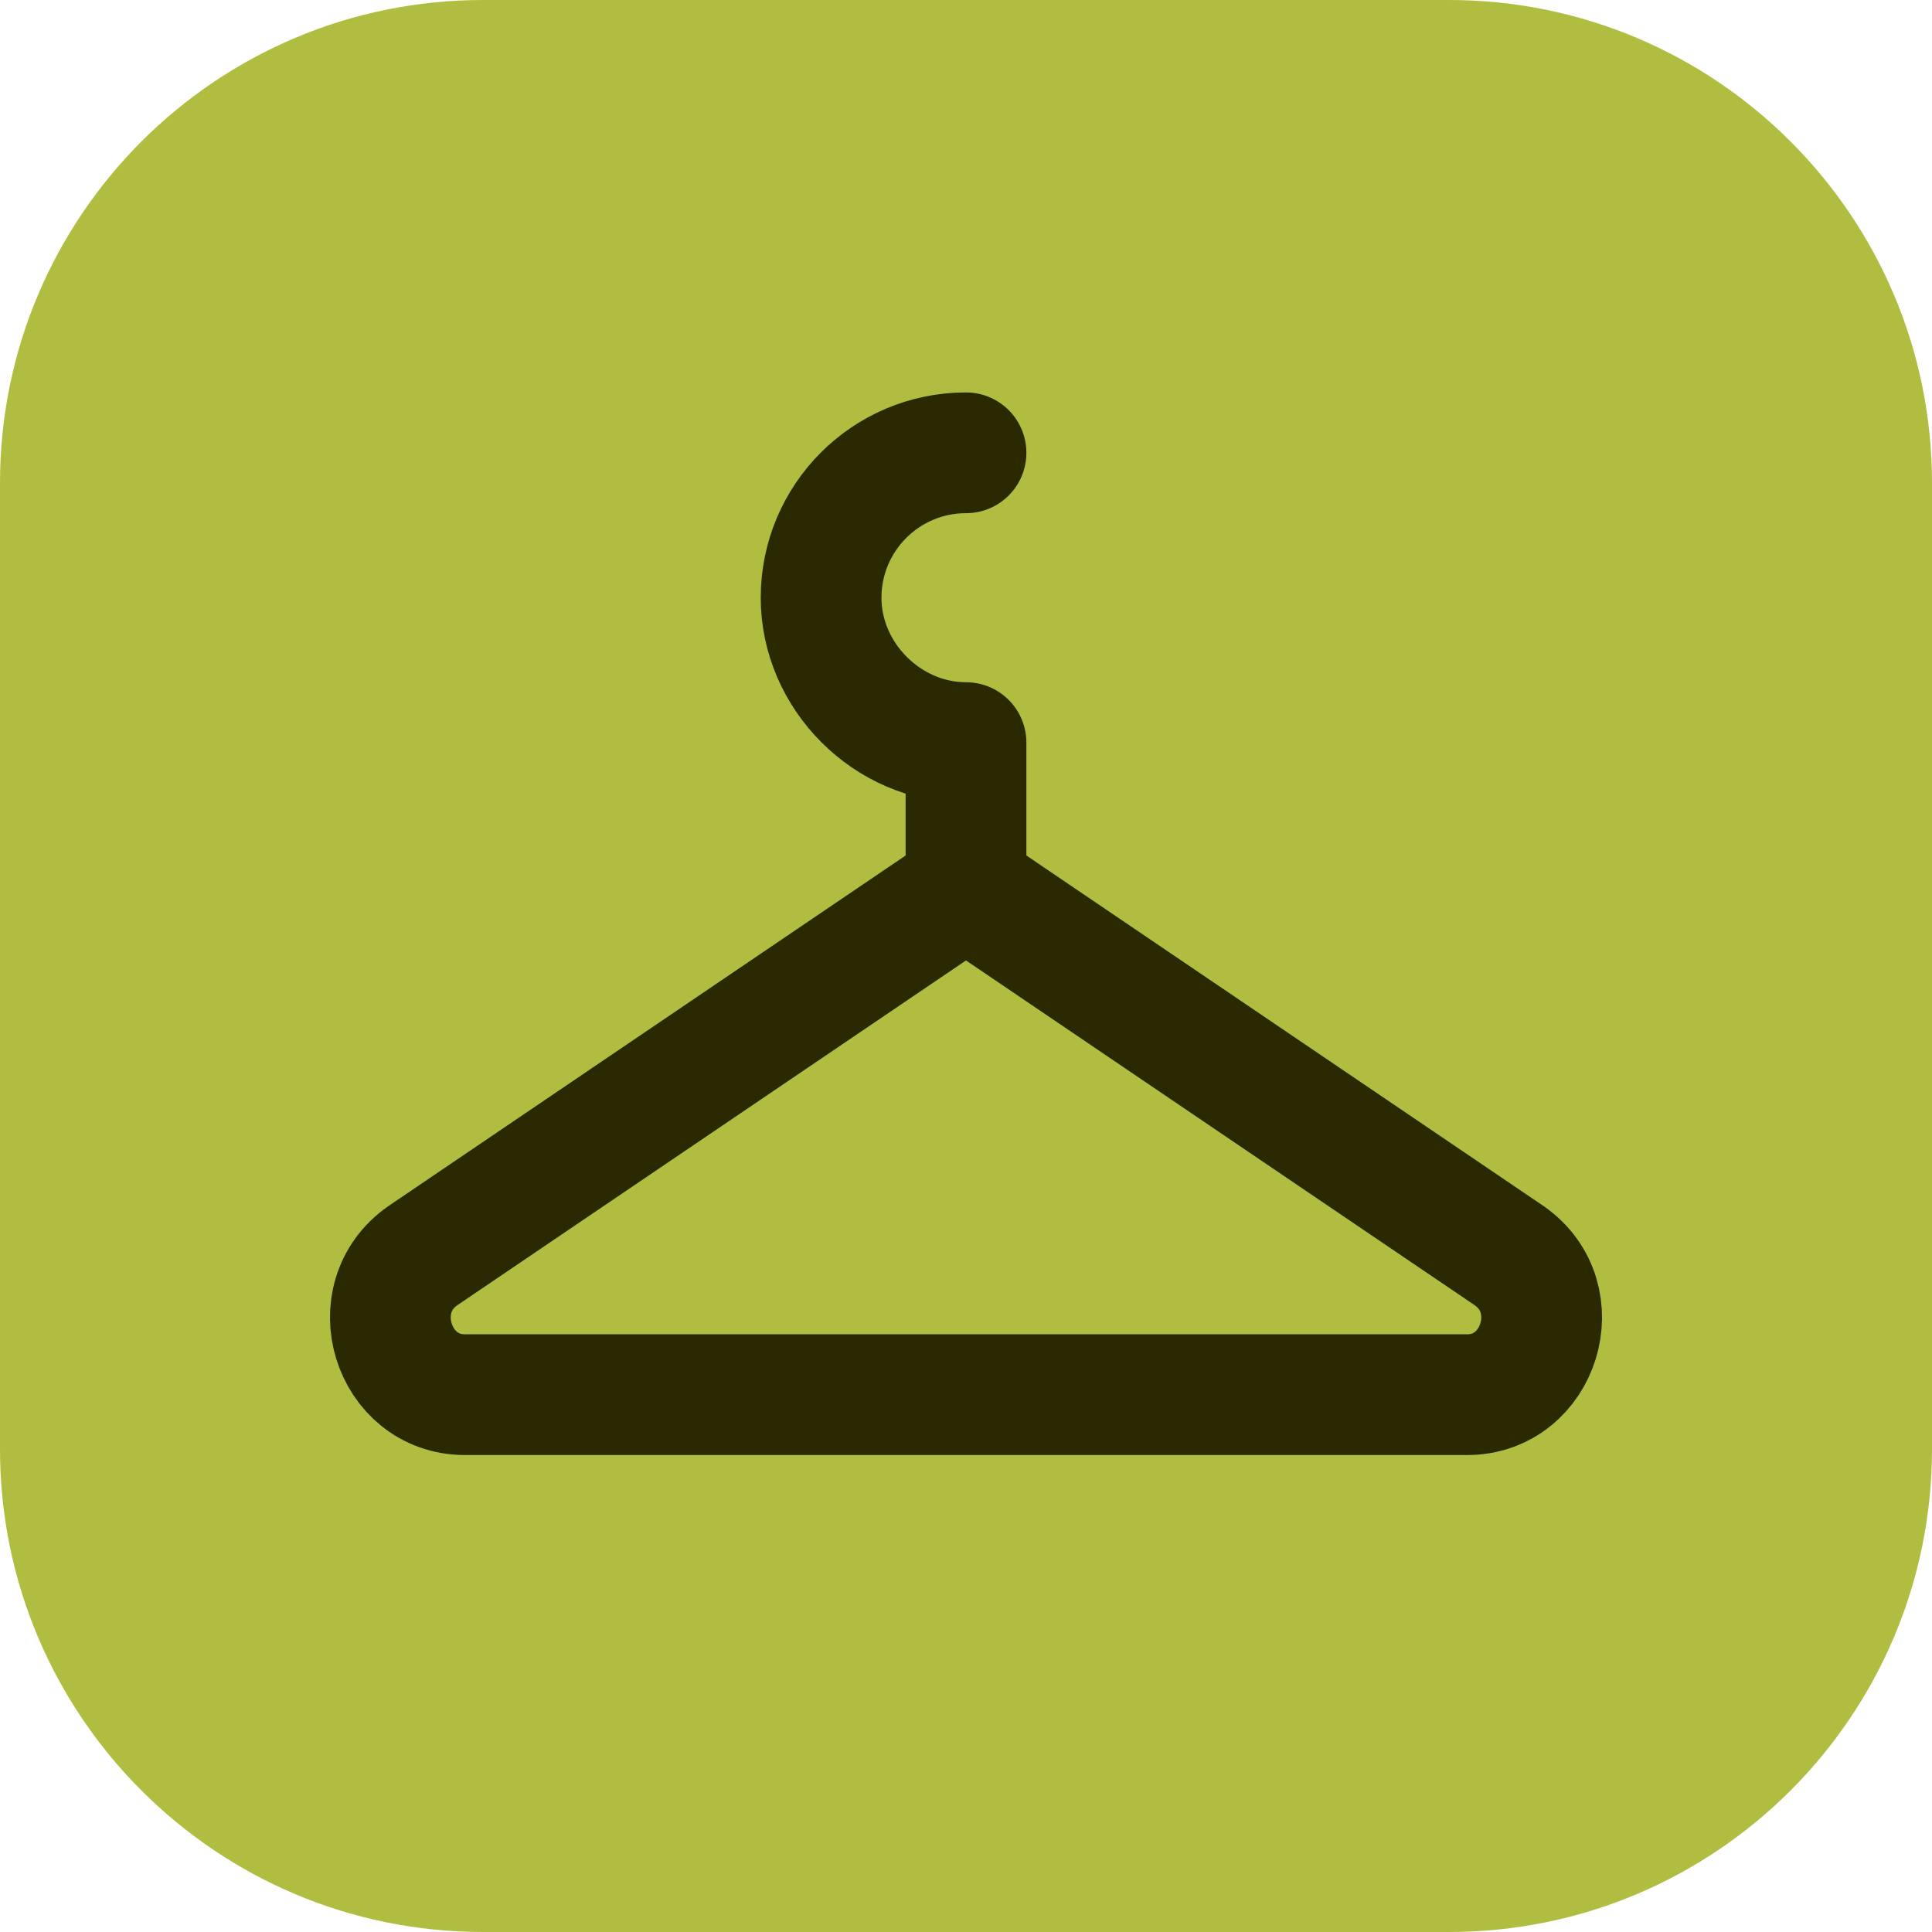
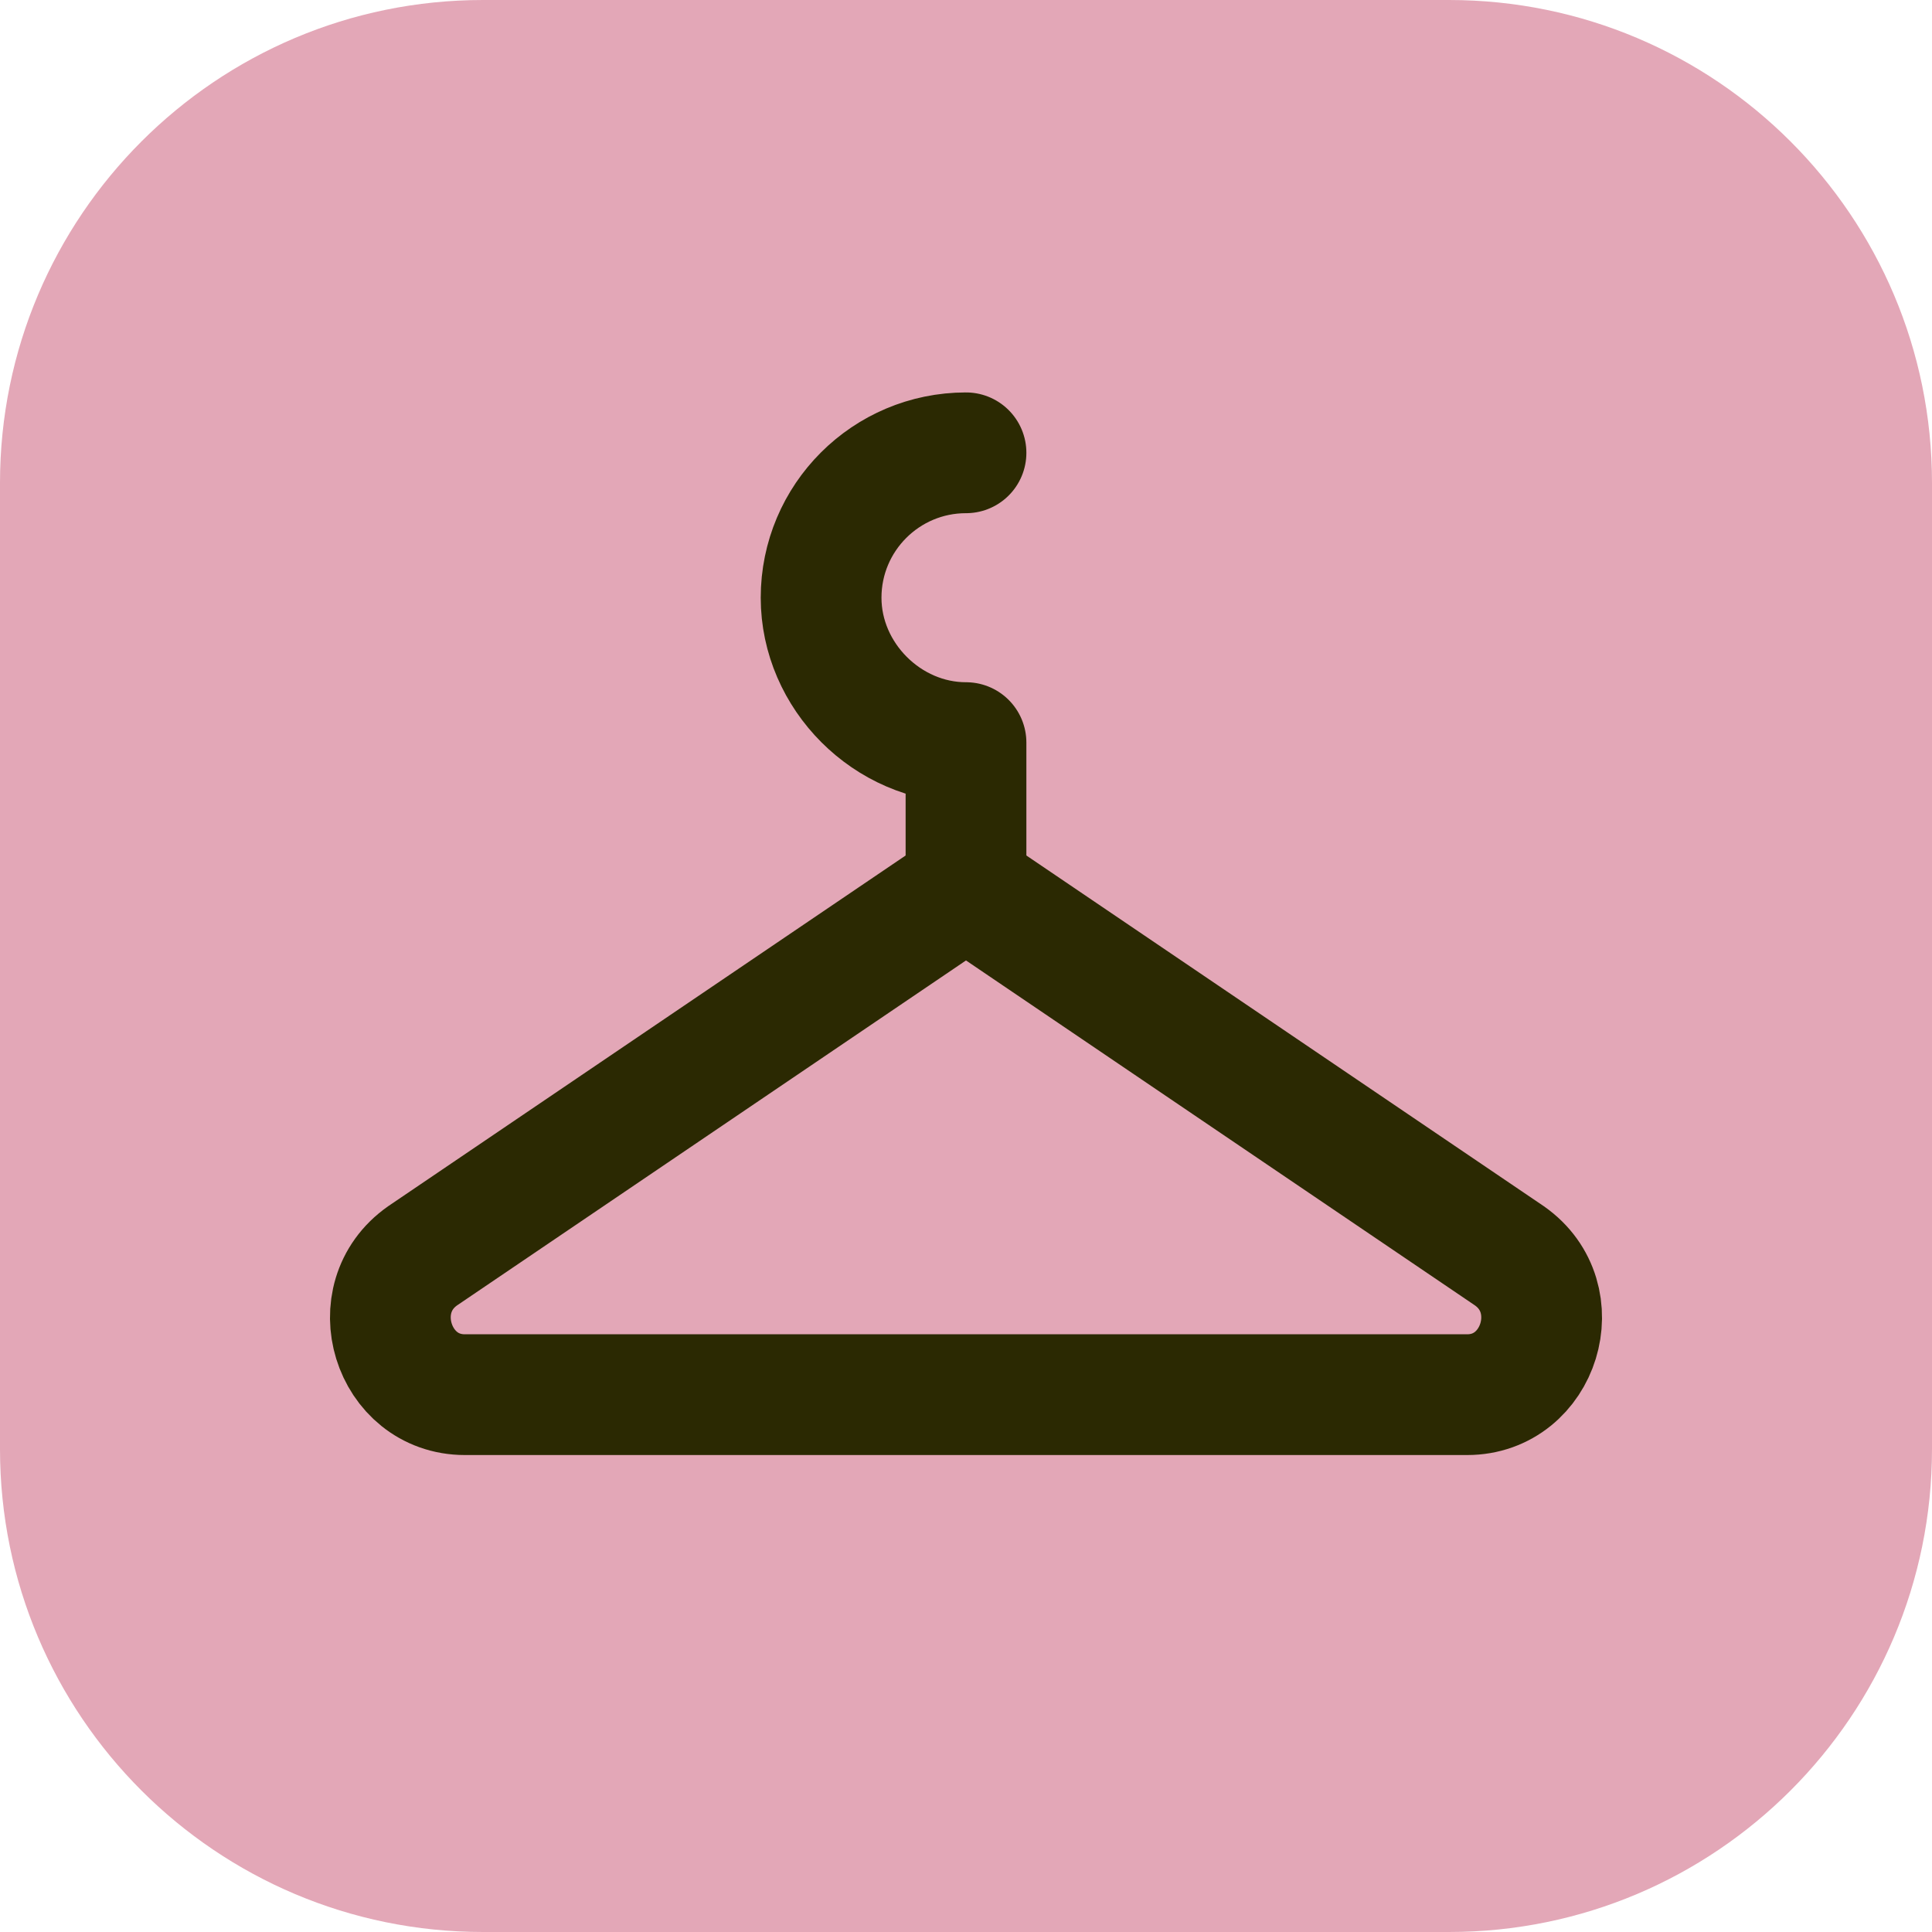
<svg xmlns="http://www.w3.org/2000/svg" viewBox="0 0 32 32">
-   <rect width="32" height="32" rx="8" fill="#b1bd41" />
+   <rect width="32" height="32" rx="8" fill="#e3a7b7" />
  <g fill="none" stroke="#2b2902" stroke-width="2" stroke-linecap="round" stroke-linejoin="round">
    <path d="M16 7.5a2.4 2.4 0 0 0-2.4 2.4c0 1.3 1.1 2.4 2.4 2.4v2.4" />
    <path d="M16 14.7 7 20.8c-1 .7-.5 2.3.7 2.3h16.6c1.2 0 1.7-1.6.7-2.3L16 14.7Z" />
  </g>
</svg>
